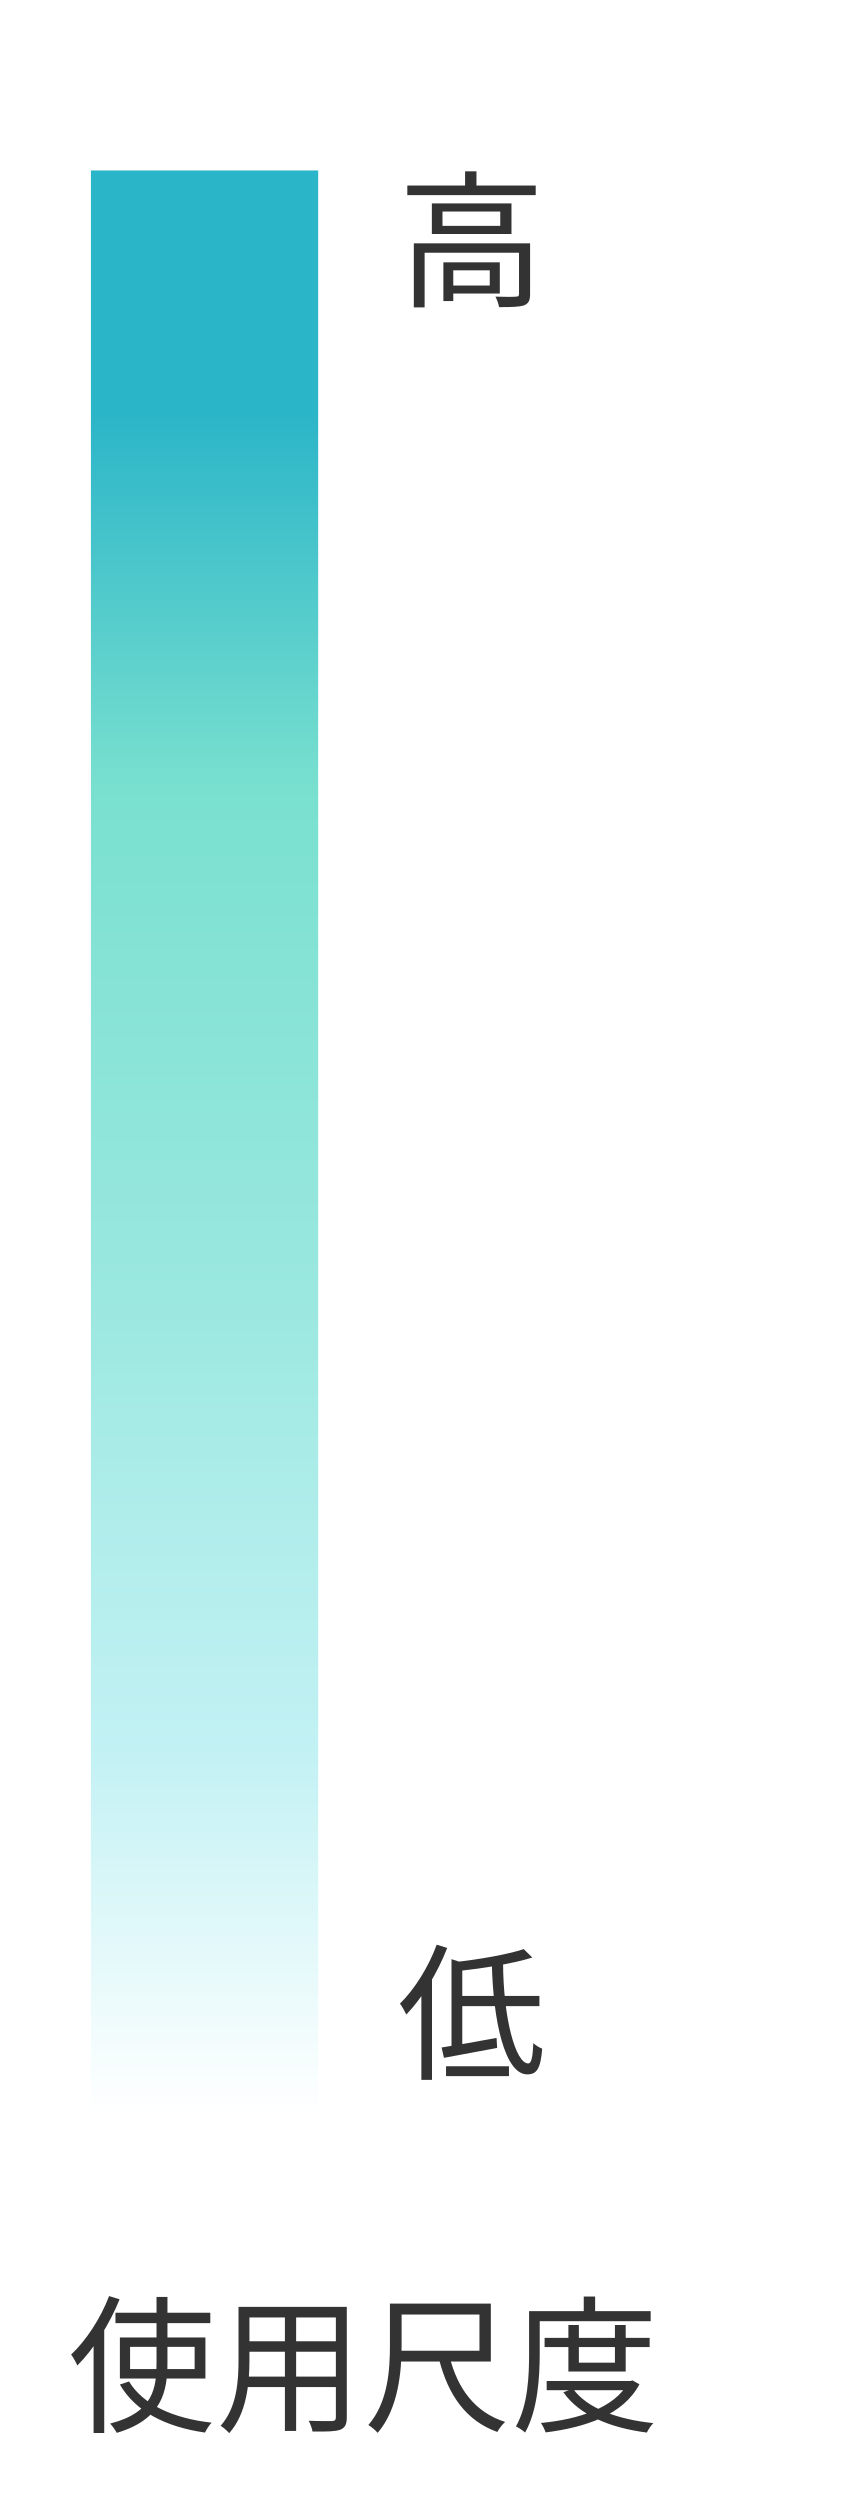
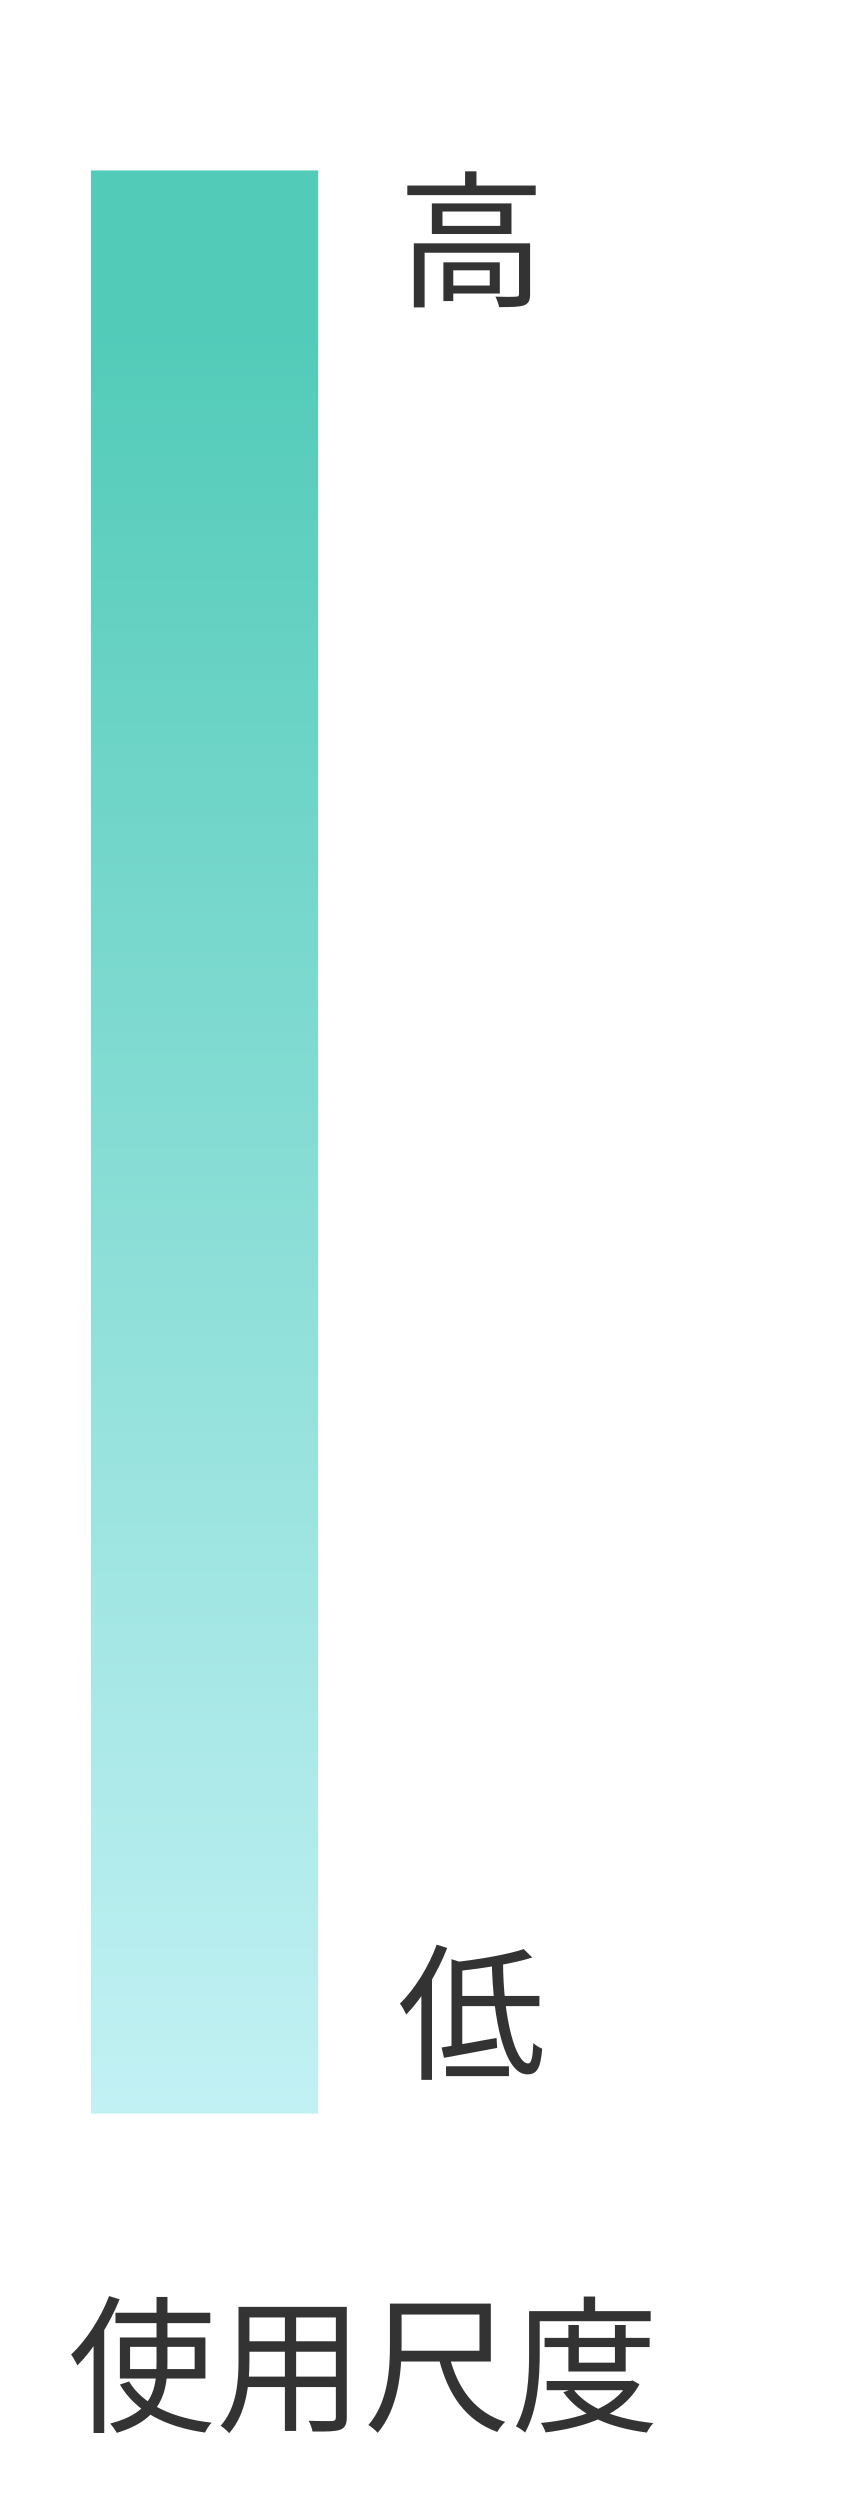
<svg xmlns="http://www.w3.org/2000/svg" width="74" height="220" viewBox="0 0 74 220" fill="none">
  <rect width="74" height="220" fill="white" />
  <rect x="8" y="15" width="20" height="171" fill="url(#paint0_linear_473_1699)" />
  <path d="M10.16 203.523V204.433H18.506V203.523H10.16ZM11.447 206.526H17.128V208.476H11.447V206.526ZM10.55 205.694V209.308H18.077V205.694H10.55ZM11.356 209.568L10.55 209.841C11.928 212.22 14.593 213.572 18.038 214.066C18.168 213.793 18.415 213.403 18.623 213.195C15.243 212.818 12.578 211.609 11.356 209.568ZM13.774 202.132V207.878C13.774 210.075 13.553 212.298 9.692 213.273C9.887 213.481 10.16 213.871 10.277 214.092C14.307 212.896 14.736 210.4 14.736 207.891V202.132H13.774ZM9.601 202.054C8.847 204.03 7.573 205.967 6.26 207.202C6.442 207.436 6.715 207.943 6.806 208.164C8.249 206.721 9.64 204.537 10.524 202.34L9.601 202.054ZM8.236 205.46V214.105H9.172V204.55L9.159 204.537L8.236 205.46ZM21.535 203.003V203.939H29.946V203.003H21.535ZM21.535 206.032V206.955H29.933V206.032H21.535ZM21.47 209.139V210.062H29.959V209.139H21.47ZM20.989 203.003V207.709C20.989 209.542 20.846 211.856 19.416 213.468C19.624 213.598 20.014 213.923 20.17 214.118C21.717 212.389 21.951 209.698 21.951 207.722V203.003H20.989ZM29.556 203.003V212.714C29.556 212.961 29.465 213.039 29.218 213.052C28.971 213.052 28.087 213.065 27.164 213.026C27.307 213.286 27.463 213.715 27.502 213.975C28.737 213.988 29.491 213.975 29.933 213.819C30.362 213.65 30.518 213.351 30.518 212.714V203.003H29.556ZM25.071 203.354V213.923H26.059V203.354H25.071ZM39.579 207.449L38.643 207.644C39.449 210.777 41.009 213.026 43.765 214.014C43.908 213.741 44.207 213.338 44.454 213.13C41.815 212.298 40.281 210.218 39.579 207.449ZM34.873 202.717V203.679H42.192V206.864H34.873V207.813H43.193V202.717H34.873ZM34.314 202.717V206.383C34.314 208.515 34.158 211.388 32.416 213.403C32.65 213.533 33.066 213.884 33.235 214.092C35.068 211.947 35.341 208.671 35.341 206.396V202.717H34.314ZM47.925 205.733V206.539H57.168V205.733H47.925ZM48.107 209.529V210.335H55.543V209.529H48.107ZM50.018 204.602V208.697H55.062V204.602H54.113V207.917H50.941V204.602H50.018ZM55.283 209.529V209.672C54.1 211.895 50.889 212.909 47.6 213.221C47.756 213.442 47.938 213.806 48.016 214.053C51.513 213.611 54.841 212.519 56.271 209.815L55.66 209.477L55.478 209.529H55.283ZM50.421 210.205L49.576 210.517C50.993 212.545 53.697 213.65 56.921 214.066C57.038 213.819 57.285 213.442 57.493 213.234C54.347 212.909 51.656 211.934 50.421 210.205ZM51.37 202.093V203.861H52.371V202.093H51.37ZM47.041 203.38V204.264H57.259V203.38H47.041ZM46.56 203.38V207.124C46.56 209.022 46.469 211.661 45.403 213.52C45.624 213.624 46.04 213.897 46.209 214.066C47.327 212.09 47.496 209.152 47.496 207.124V203.38H46.56Z" fill="#333333" />
  <path d="M46.089 171.522C44.685 171.99 42.163 172.432 40.005 172.666C40.109 172.887 40.239 173.238 40.278 173.459C42.514 173.212 45.114 172.809 46.843 172.263L46.089 171.522ZM39.732 172.406V180.349H40.681V172.718L39.732 172.406ZM38.861 180.18L39.069 181.09C40.369 180.856 42.098 180.531 43.749 180.219L43.697 179.335C41.916 179.673 40.096 179.985 38.861 180.18ZM40.278 175.643V176.54H47.467V175.643H40.278ZM43.281 172.679C43.385 177.905 44.438 182.546 46.401 182.546C47.233 182.546 47.571 182.052 47.714 180.284C47.48 180.193 47.142 179.998 46.934 179.79C46.882 181.064 46.752 181.584 46.492 181.584C45.374 181.597 44.282 177.593 44.269 172.679H43.281ZM39.251 181.831V182.702H44.789V181.831H39.251ZM38.432 171.132C37.704 173.108 36.482 175.058 35.195 176.319C35.377 176.54 35.65 177.06 35.754 177.281C37.158 175.825 38.497 173.628 39.355 171.418L38.432 171.132ZM37.08 174.486V183.027H38.016V173.576L37.99 173.563L37.08 174.486Z" fill="#333333" />
  <path d="M35.845 16.328V17.173H47.142V16.328H35.845ZM40.928 15.08V16.731H41.929V15.08H40.928ZM36.417 21.411V27.053H37.366V22.243H46.076V21.411H36.417ZM45.673 21.411V25.857C45.673 26.039 45.621 26.104 45.4 26.104C45.179 26.13 44.451 26.13 43.593 26.104C43.736 26.364 43.879 26.754 43.918 27.027C44.997 27.027 45.699 27.014 46.115 26.871C46.531 26.702 46.648 26.416 46.648 25.883V21.411H45.673ZM39.017 23.088V26.494H39.888V23.088H39.017ZM39.485 23.088V23.79H43.099V25.129H39.485V25.831H43.983V23.088H39.485ZM38.939 18.616H44.022V19.877H38.939V18.616ZM38.003 17.901V20.592H45.01V17.901H38.003Z" fill="#333333" />
  <defs>
    <linearGradient id="paint0_linear_473_1699" x1="18" y1="15" x2="18" y2="186" gradientUnits="userSpaceOnUse">
-       <stop offset="0.125" stop-color="#2BB5C8" />
-       <stop offset="0.318" stop-color="#79E0CF" />
-       <stop offset="0.583" stop-color="#9BE8E0" />
-       <stop offset="0.698" stop-color="#B0EDEB" />
-       <stop offset="0.812" stop-color="#C2F1F4" />
-       <stop offset="1" stop-color="white" />
+       <stop offset="0.078" stop-color="#52CBB9" />
+       <stop offset="1" stop-color="#C2F1F4" />
    </linearGradient>
  </defs>
</svg>
